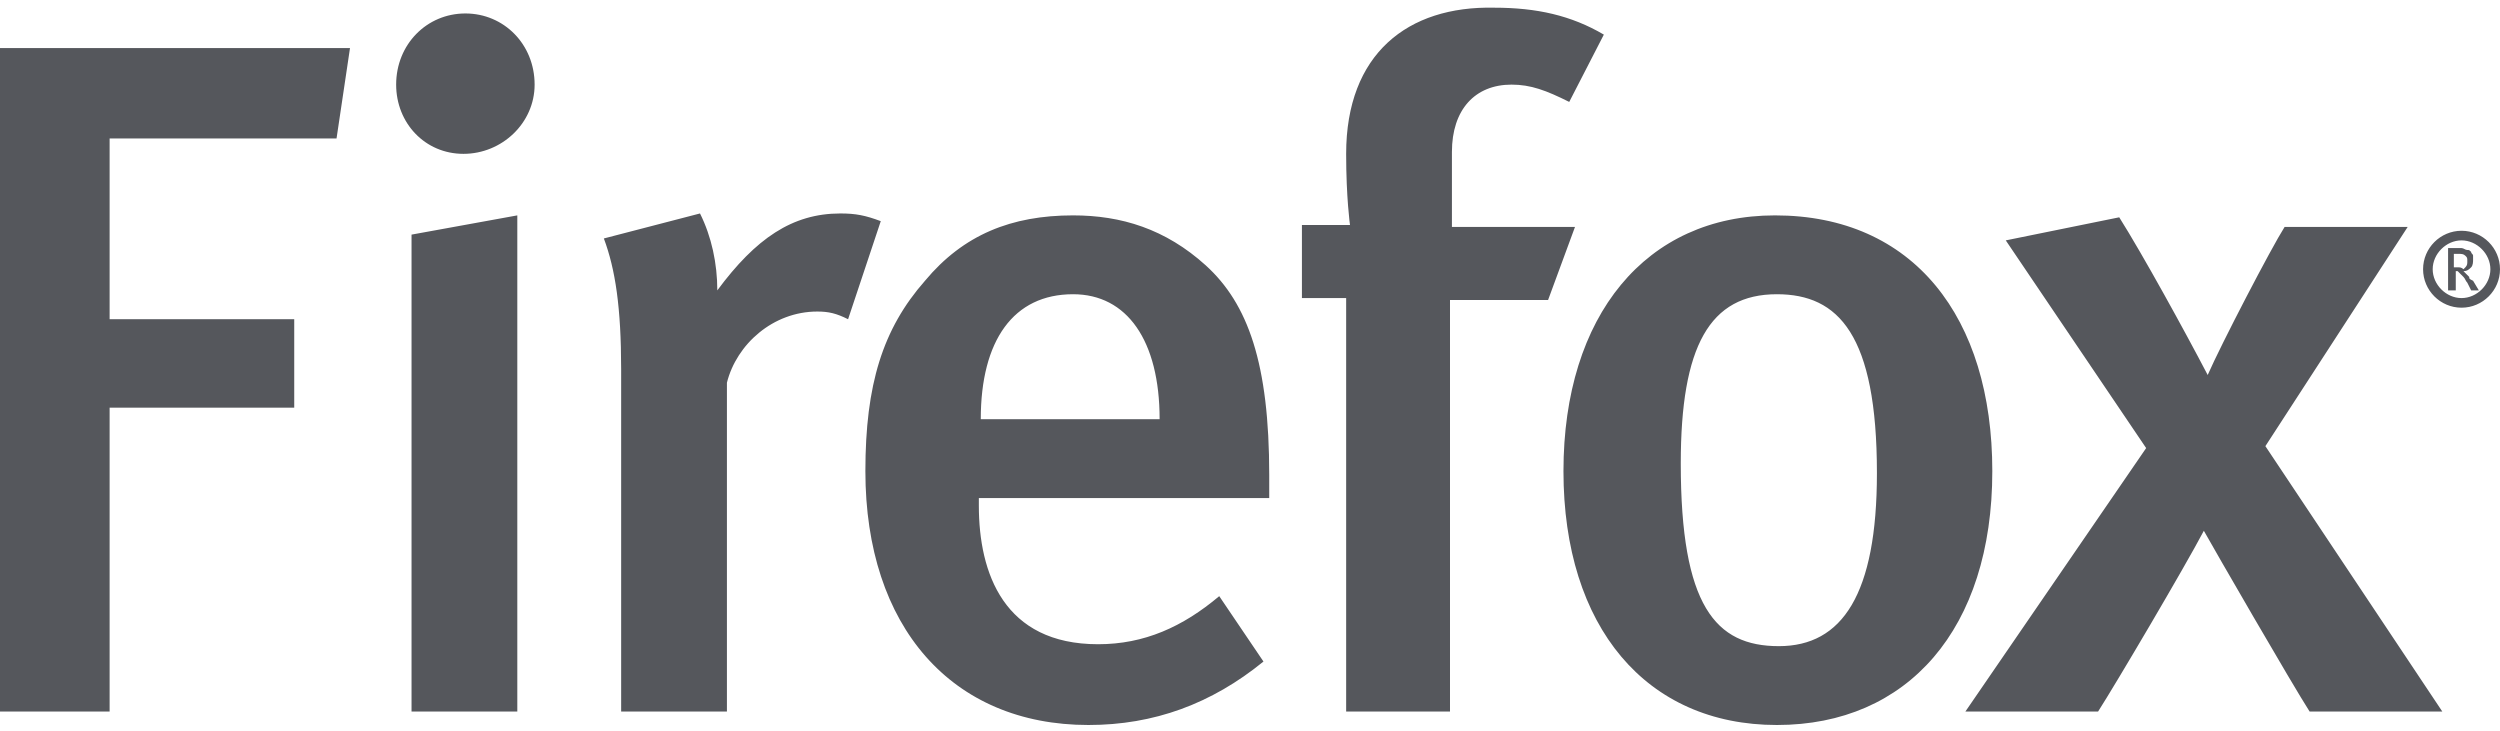
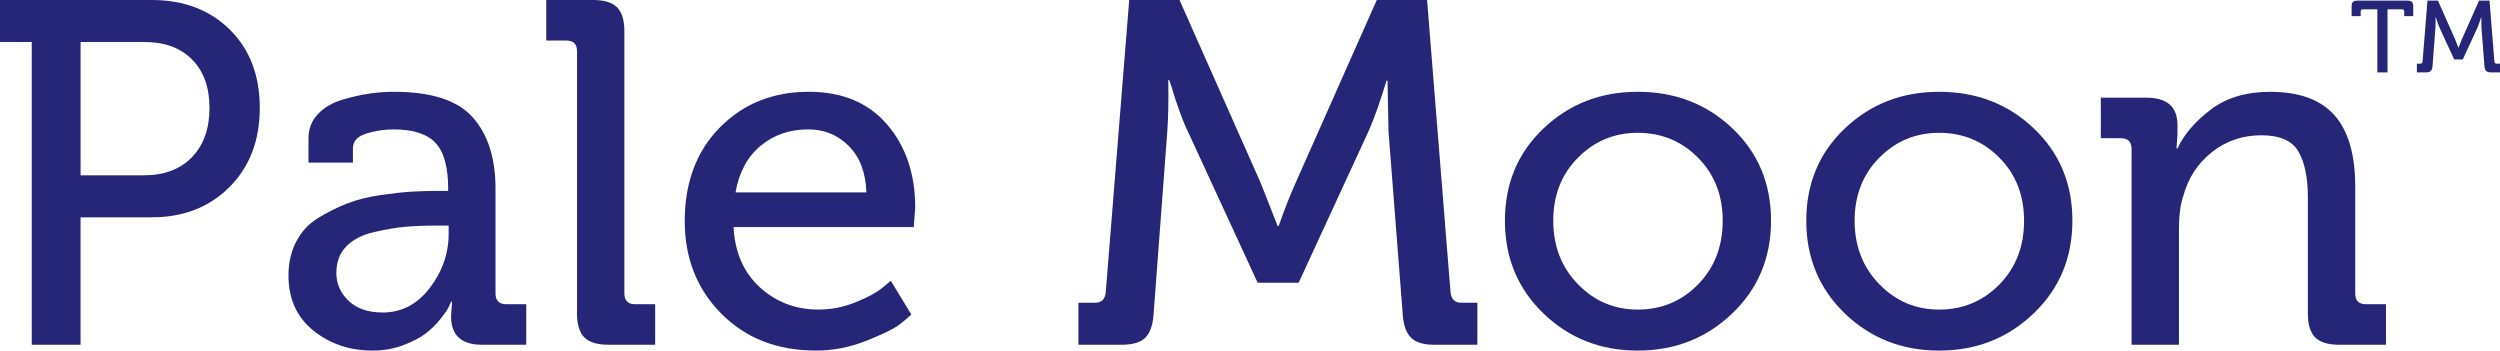
- <svg xmlns="http://www.w3.org/2000/svg" version="1.1" id="aboutWordmark" x="0px" y="0px" width="130px" height="38px" viewBox="0 0 130 38" xml:space="preserve">
-   <path fill="#55575C" d="M128.4,14.4c0,0-0.1-0.1-0.1-0.1c0,0-0.1-0.1-0.1-0.1c0,0-0.1-0.1-0.1-0.1c0.2,0,0.3-0.1,0.4-0.2    c0.1-0.1,0.1-0.3,0.1-0.4c0-0.1,0-0.2,0-0.2c0-0.1-0.1-0.1-0.1-0.2c-0.1-0.1-0.1-0.1-0.2-0.1c-0.1,0-0.2-0.1-0.3-0.1h-0.7v2.2h0.4    v-1c0,0,0.1,0,0.1,0c0,0,0,0,0.1,0.1c0.1,0.1,0.1,0.1,0.2,0.2c0.1,0.1,0.1,0.2,0.2,0.3l0.2,0.4h0.4l-0.3-0.5    C128.4,14.5,128.4,14.5,128.4,14.4z M127.8,13.9h-0.2v-0.7h0.2c0.2,0,0.3,0,0.4,0.1c0.1,0.1,0.1,0.1,0.1,0.3c0,0.1,0,0.2-0.1,0.3    c0,0-0.1,0.1-0.1,0.1C128,13.9,127.9,13.9,127.8,13.9z M0,37h5.7V21.2h9.6v-4.6H5.7V7.2h11.8l0.7-4.7H0V37z M24.2,0.7    c-2,0-3.6,1.6-3.6,3.7c0,2,1.5,3.6,3.5,3.6c2,0,3.7-1.6,3.7-3.6C27.8,2.3,26.2,0.7,24.2,0.7z M21.4,37h5.5V11.2l-5.5,1V37z     M43.7,11.1c-2.5,0-4.4,1.3-6.4,4c0-1.4-0.3-2.8-0.9-4l-5,1.3c0.6,1.6,0.9,3.6,0.9,6.8V37h5.5V19.9c0.5-2,2.4-3.7,4.7-3.7    c0.6,0,1,0.1,1.6,0.4l1.7-5.1C45,11.2,44.5,11.1,43.7,11.1z M62.7,13.8c-2.1-1.9-4.4-2.6-6.9-2.6c-3.2,0-5.7,1-7.7,3.4    c-2.2,2.5-3.1,5.4-3.1,9.9c0,8.1,4.5,13.2,11.6,13.2c3.4,0,6.4-1.1,9.1-3.3L63.4,31c-1.9,1.6-3.9,2.5-6.3,2.5    c-4.9,0-6.2-3.7-6.2-7.2v-0.4H66v-1.2C66,18.9,64.9,15.8,62.7,13.8z M51,21.8c0-4.1,1.7-6.5,4.8-6.5c2.8,0,4.5,2.4,4.5,6.5H51z     M75.5,11.8V7.9c0-2.2,1.2-3.5,3.1-3.5c1,0,1.8,0.3,3,0.9l1.8-3.5c-1.7-1-3.5-1.4-5.7-1.4C73.2,0.3,70,2.8,70,8    c0,2.3,0.2,3.7,0.2,3.7h-2.5v3.8h2.3V37h5.4V15.6h5.1l1.4-3.8H75.5z M92.3,11.2c-6.7,0-11,5.2-11,13.3c0,8.1,4.3,13.2,11.1,13.2    c6.8,0,11.2-5,11.2-13.2C103.6,16.5,99.5,11.2,92.3,11.2z M92.5,33.6c-3.3,0-5.1-2.1-5.1-9.5c0-6.1,1.5-8.8,5-8.8    c3.2,0,5.2,2.1,5.2,9.3C97.6,30.9,95.8,33.6,92.5,33.6z M125.2,11.8h-6.4c-0.7,1.1-3.3,6.1-4,7.7c-1.2-2.3-3.4-6.3-4.6-8.2l-5.9,1.2    l7.3,10.8L102.2,37h6.9c0.9-1.4,4.5-7.5,5.5-9.4c0.5,0.9,4.6,8,5.5,9.4h6.9l-9.2-13.8L125.2,11.8z M128,12c-1.1,0-2,0.9-2,2    s0.9,2,2,2c1.1,0,2-0.9,2-2S129.1,12,128,12z M128,15.5c-0.8,0-1.5-0.7-1.5-1.5s0.7-1.5,1.5-1.5c0.8,0,1.5,0.7,1.5,1.5    S128.8,15.5,128,15.5z" />
+ <svg xmlns="http://www.w3.org/2000/svg" width="245.754" height="34.463" id="svg2" version="1.1">
+   <defs id="defs4" />
+   <g id="layer1" transform="translate(-51.82628,-53.77881)">
+     <text xml:space="preserve" style="font-size:48px;font-style:normal;font-weight:normal;line-height:125%;letter-spacing:0px;word-spacing:0px;fill:#000000;fill-opacity:1;stroke:none;font-family:Museo 500;-inkscape-font-specification:Museo 500" x="32.325" y="30.088" id="text2985">
+       <tspan id="tspan2987" x="32.325" y="30.088" />
+     </text>
+     <flowRoot xml:space="preserve" id="flowRoot2989" style="font-size:48px;font-style:normal;font-weight:normal;line-height:125%;letter-spacing:0px;word-spacing:0px;fill:#000000;fill-opacity:1;stroke:none;font-family:Museo 500;-inkscape-font-specification:Museo 500">
+       <flowRegion id="flowRegion2991">
+         <rect id="rect2993" width="654.579" height="371.736" x="44.447" y="104.839" />
+       </flowRegion>
+       <flowPara id="flowPara2995" />
+     </flowRoot>
+     <g id="g3795">
+       <g id="text2997" style="font-size:48px;font-style:normal;font-weight:normal;line-height:125%;letter-spacing:0px;word-spacing:0px;fill:#262678;fill-opacity:1;stroke:none;font-family:Museo 500;-inkscape-font-specification:Museo 500">
+         <path id="path3779" d="m 54.946,87.667 0,-29.76 -3.12,0 0,-4.128 14.928,0 c 3.136,3.3e-5 5.688,0.968 7.656,2.904 1.968,1.936 2.952,4.504 2.952,7.704 -2.8e-5,3.2 -0.992,5.792 -2.976,7.776 -1.984,1.984 -4.528,2.977 -7.633,2.977 l -7.008,0 0,12.527 z m 4.8,-16.655 6.24,0 c 1.983,1.7e-5 3.551,-0.592 4.704,-1.776 1.152,-1.184 1.728,-2.8 1.729,-4.848 -2.2e-5,-2.017 -0.568,-3.601 -1.704,-4.753 -1.136,-1.152 -2.696,-1.728 -4.679,-1.728 l -6.289,0 z" />
+         <path id="path3781" d="m 80.184,80.851 c -2e-6,-1.248 0.256,-2.36 0.768,-3.336 0.512,-0.976 1.224,-1.744 2.136,-2.304 0.912,-0.56 1.856,-1.032 2.832,-1.416 0.976,-0.384 2.08,-0.664 3.312,-0.84 1.232,-0.176 2.248,-0.288 3.048,-0.336 0.8,-0.048 1.648,-0.072 2.544,-0.072 l 1.056,0 0,-0.24 c -1.7e-5,-2.111 -0.416,-3.607 -1.248,-4.488 -0.832,-0.88 -2.208,-1.321 -4.128,-1.321 -0.896,2.1e-5 -1.785,0.136 -2.665,0.408 -0.88,0.272 -1.32,0.76 -1.32,1.464 l 0,1.393 -4.368,0 0,-2.401 c -4e-6,-0.928 0.312,-1.72 0.936,-2.376 0.624,-0.656 1.432,-1.128 2.424,-1.416 0.992,-0.288 1.888,-0.488 2.688,-0.6 0.8,-0.112 1.584,-0.168 2.352,-0.168 3.681,2.5e-5 6.265,0.84 7.753,2.52 1.488,1.68 2.232,4.008 2.232,6.984 l 0,10.32 c -2e-5,0.704 0.352,1.056 1.056,1.056 l 1.967,0 0,3.984 -4.367,0 c -2.017,0 -3.025,-0.928 -3.025,-2.785 l 0.097,-1.44 -0.097,0 c -0.063,0.128 -0.143,0.304 -0.24,0.528 -0.096,0.224 -0.36,0.608 -0.792,1.152 -0.432,0.544 -0.92,1.024 -1.464,1.44 -0.544,0.416 -1.28,0.8 -2.208,1.152 -0.928,0.352 -1.936,0.528 -3.023,0.528 -2.24,0 -4.177,-0.656 -5.809,-1.968 -1.632,-1.312 -2.448,-3.12 -2.448,-5.424 z m 5.665,-2.832 c -0.64,0.672 -0.959,1.536 -0.959,2.591 -7e-6,1.056 0.4,1.968 1.2,2.736 0.8,0.768 1.92,1.152 3.36,1.152 1.855,3e-6 3.399,-0.808 4.631,-2.424 1.232,-1.616 1.848,-3.384 1.848,-5.303 l 0,-0.816 -1.2,0 c -1.184,1.2e-5 -2.216,0.04 -3.096,0.119 -0.88,0.08 -1.905,0.256 -3.073,0.528 -1.168,0.272 -2.072,0.745 -2.711,1.417 z" />
+         <path id="path3783" d="m 108.549,84.595 0,-25.777 c -1e-5,-0.703 -0.352,-1.055 -1.056,-1.055 l -1.969,0 0,-3.984 4.608,0 c 1.088,3.3e-5 1.872,0.24 2.352,0.72 0.48,0.48 0.72,1.264 0.72,2.352 l 0,25.775 c -1e-5,0.704 0.352,1.056 1.056,1.056 l 1.969,0 0,3.984 -4.608,0 c -1.088,0 -1.872,-0.24 -2.352,-0.72 -0.48,-0.48 -0.72,-1.264 -0.72,-2.352 z" />
+         <path id="path3785" d="m 119.137,75.523 c 0,-3.809 1.152,-6.881 3.456,-9.217 2.304,-2.336 5.216,-3.504 8.736,-3.504 3.296,2.5e-5 5.864,1.072 7.704,3.216 1.84,2.144 2.76,4.864 2.76,8.16 l -0.144,1.92 -17.713,0 c 0.129,2.496 0.993,4.472 2.593,5.928 1.6,1.456 3.52,2.184 5.76,2.184 1.248,4e-6 2.464,-0.24 3.648,-0.72 1.184,-0.48 2.048,-0.944 2.592,-1.392 l 0.864,-0.721 2.016,3.312 c -0.256,0.257 -0.64,0.585 -1.152,0.985 -0.512,0.4 -1.584,0.928 -3.216,1.583 -1.632,0.656 -3.296,0.984 -4.992,0.984 -3.808,0 -6.911,-1.208 -9.311,-3.624 -2.4,-2.416 -3.6,-5.448 -3.6,-9.095 z m 4.992,-2.833 12.863,0 c -0.064,-1.951 -0.639,-3.471 -1.727,-4.559 -1.088,-1.088 -2.416,-1.633 -3.984,-1.633 -1.824,2.1e-5 -3.384,0.536 -4.68,1.608 -1.296,1.072 -2.12,2.6 -2.471,4.583 z" />
+         <path id="path3787" d="m 157.837,87.667 0,-4.128 1.632,0 c 0.641,4e-6 0.993,-0.352 1.056,-1.056 l 2.304,-28.704 4.944,0 7.969,17.952 1.68,4.271 0.095,0 c 0.576,-1.632 1.136,-3.056 1.68,-4.271 l 7.969,-17.952 4.944,0 2.304,28.704 c 0.063,0.704 0.415,1.056 1.055,1.056 l 1.585,0 0,4.128 -4.273,0 c -1.056,0 -1.815,-0.24 -2.279,-0.72 -0.464,-0.48 -0.728,-1.264 -0.792,-2.352 l -1.392,-17.905 -0.095,-4.991 -0.097,0 c -0.64,2.111 -1.231,3.775 -1.775,4.991 l -6.864,14.88 -4.033,0 -6.864,-14.88 c -0.256,-0.512 -0.536,-1.192 -0.839,-2.04 -0.304,-0.848 -0.536,-1.56 -0.696,-2.135 l -0.289,-0.864 -0.095,0 c 0.031,2.016 -9.8e-4,3.695 -0.097,5.039 l -1.343,17.905 c -0.065,1.088 -0.329,1.872 -0.792,2.352 -0.464,0.48 -1.24,0.72 -2.328,0.72 z" />
+         <path id="path3789" d="m 203.553,84.595 c -2.527,-2.433 -3.791,-5.473 -3.791,-9.121 0,-3.648 1.264,-6.672 3.792,-9.072 2.528,-2.4 5.616,-3.6 9.264,-3.6 3.68,2.5e-5 6.783,1.2 9.311,3.6 2.528,2.4 3.792,5.424 3.792,9.072 -3e-5,3.648 -1.272,6.688 -3.816,9.12 -2.544,2.432 -5.64,3.648 -9.288,3.648 -3.648,0 -6.736,-1.216 -9.264,-3.647 z m 3.384,-15.312 c -1.615,1.632 -2.423,3.696 -2.423,6.192 -1e-5,2.496 0.808,4.576 2.424,6.24 1.616,1.664 3.576,2.496 5.881,2.496 2.336,4e-6 4.312,-0.824 5.927,-2.472 1.616,-1.648 2.424,-3.736 2.424,-6.264 -2e-5,-2.496 -0.808,-4.56 -2.424,-6.192 -1.616,-1.632 -3.592,-2.448 -5.927,-2.448 -2.305,2.1e-5 -4.265,0.816 -5.881,2.448 z" />
+         <path id="path3791" d="m 233.178,84.595 c -2.527,-2.433 -3.791,-5.473 -3.791,-9.121 0,-3.648 1.264,-6.672 3.792,-9.072 2.528,-2.4 5.616,-3.6 9.264,-3.6 3.68,2.5e-5 6.783,1.2 9.311,3.6 2.528,2.4 3.792,5.424 3.792,9.072 -3e-5,3.648 -1.272,6.688 -3.816,9.12 -2.544,2.432 -5.64,3.648 -9.288,3.648 -3.648,0 -6.736,-1.216 -9.264,-3.647 z m 3.384,-15.312 c -1.615,1.632 -2.423,3.696 -2.423,6.192 -1e-5,2.496 0.808,4.576 2.424,6.24 1.616,1.664 3.576,2.496 5.881,2.496 2.336,4e-6 4.312,-0.824 5.927,-2.472 1.616,-1.648 2.424,-3.736 2.424,-6.264 -2e-5,-2.496 -0.808,-4.56 -2.424,-6.192 -1.616,-1.632 -3.592,-2.448 -5.927,-2.448 -2.305,2.1e-5 -4.265,0.816 -5.881,2.448 z" />
+         <path id="path3793" d="m 261.363,87.667 0,-19.248 c 0,-0.704 -0.352,-1.056 -1.056,-1.056 l -1.967,0 0,-3.984 4.463,0 c 2.048,2.4e-5 3.072,0.896 3.072,2.688 l 0,0.913 -0.095,1.392 0.095,0 c 0.641,-1.376 1.729,-2.648 3.265,-3.816 1.536,-1.168 3.488,-1.752 5.855,-1.752 2.849,2.5e-5 4.953,0.768 6.313,2.304 1.36,1.536 2.04,3.872 2.04,7.008 l 0,10.512 c -3e-5,0.704 0.352,1.056 1.056,1.056 l 1.967,0 0,3.984 -4.607,0 c -1.088,0 -1.872,-0.24 -2.352,-0.72 -0.48,-0.48 -0.72,-1.264 -0.72,-2.352 l 0,-11.424 c -2e-5,-1.952 -0.312,-3.456 -0.936,-4.512 -0.624,-1.056 -1.832,-1.583 -3.624,-1.583 -1.856,2.1e-5 -3.481,0.552 -4.873,1.656 -1.392,1.104 -2.328,2.536 -2.807,4.296 -0.288,0.832 -0.432,1.92 -0.432,3.264 l 0,11.376 z" />
+       </g>
+       <g id="text3769" style="font-size:10px;font-style:normal;font-weight:normal;line-height:125%;letter-spacing:0px;word-spacing:0px;fill:#262678;fill-opacity:1;stroke:none;font-family:Museo 500;-inkscape-font-specification:Museo 500">
+         <path id="path3774" d="m 285.523,60.897 0,-6.2 -1.42,0 c -0.147,6e-6 -0.22,0.073 -0.22,0.22 l 0,0.45 -0.89,0 0,-0.93 c 0,-0.227 0.043,-0.383 0.13,-0.47 0.087,-0.087 0.243,-0.13 0.47,-0.13 l 4.86,0 c 0.227,7e-6 0.383,0.043 0.47,0.13 0.087,0.087 0.13,0.243 0.13,0.47 l 0,0.93 -0.89,0 0,-0.45 c 0,-0.147 -0.073,-0.22 -0.22,-0.22 l -1.42,0 0,6.2 z" />
+         <path id="path3776" d="m 289.41,60.897 0,-0.86 0.34,0 c 0.133,10e-7 0.207,-0.073 0.22,-0.22 l 0.48,-5.98 1.03,0 1.66,3.74 0.35,0.89 0.02,0 c 0.12,-0.34 0.237,-0.637 0.35,-0.89 l 1.66,-3.74 1.03,0 0.48,5.98 c 0.013,0.147 0.086,0.22 0.22,0.22 l 0.33,0 0,0.86 -0.89,0 c -0.22,0 -0.378,-0.05 -0.475,-0.15 -0.097,-0.1 -0.152,-0.263 -0.165,-0.49 l -0.29,-3.73 -0.02,-1.04 -0.02,0 c -0.133,0.44 -0.257,0.786 -0.37,1.04 l -1.43,3.1 -0.84,0 -1.43,-3.1 c -0.053,-0.107 -0.112,-0.248 -0.175,-0.425 -0.063,-0.177 -0.112,-0.325 -0.145,-0.445 l -0.06,-0.18 -0.02,0 c 0.007,0.42 -2.1e-4,0.77 -0.02,1.05 l -0.28,3.73 c -0.013,0.227 -0.069,0.39 -0.165,0.49 -0.097,0.1 -0.258,0.15 -0.485,0.15 z" />
+       </g>
+     </g>
+   </g>
</svg>
